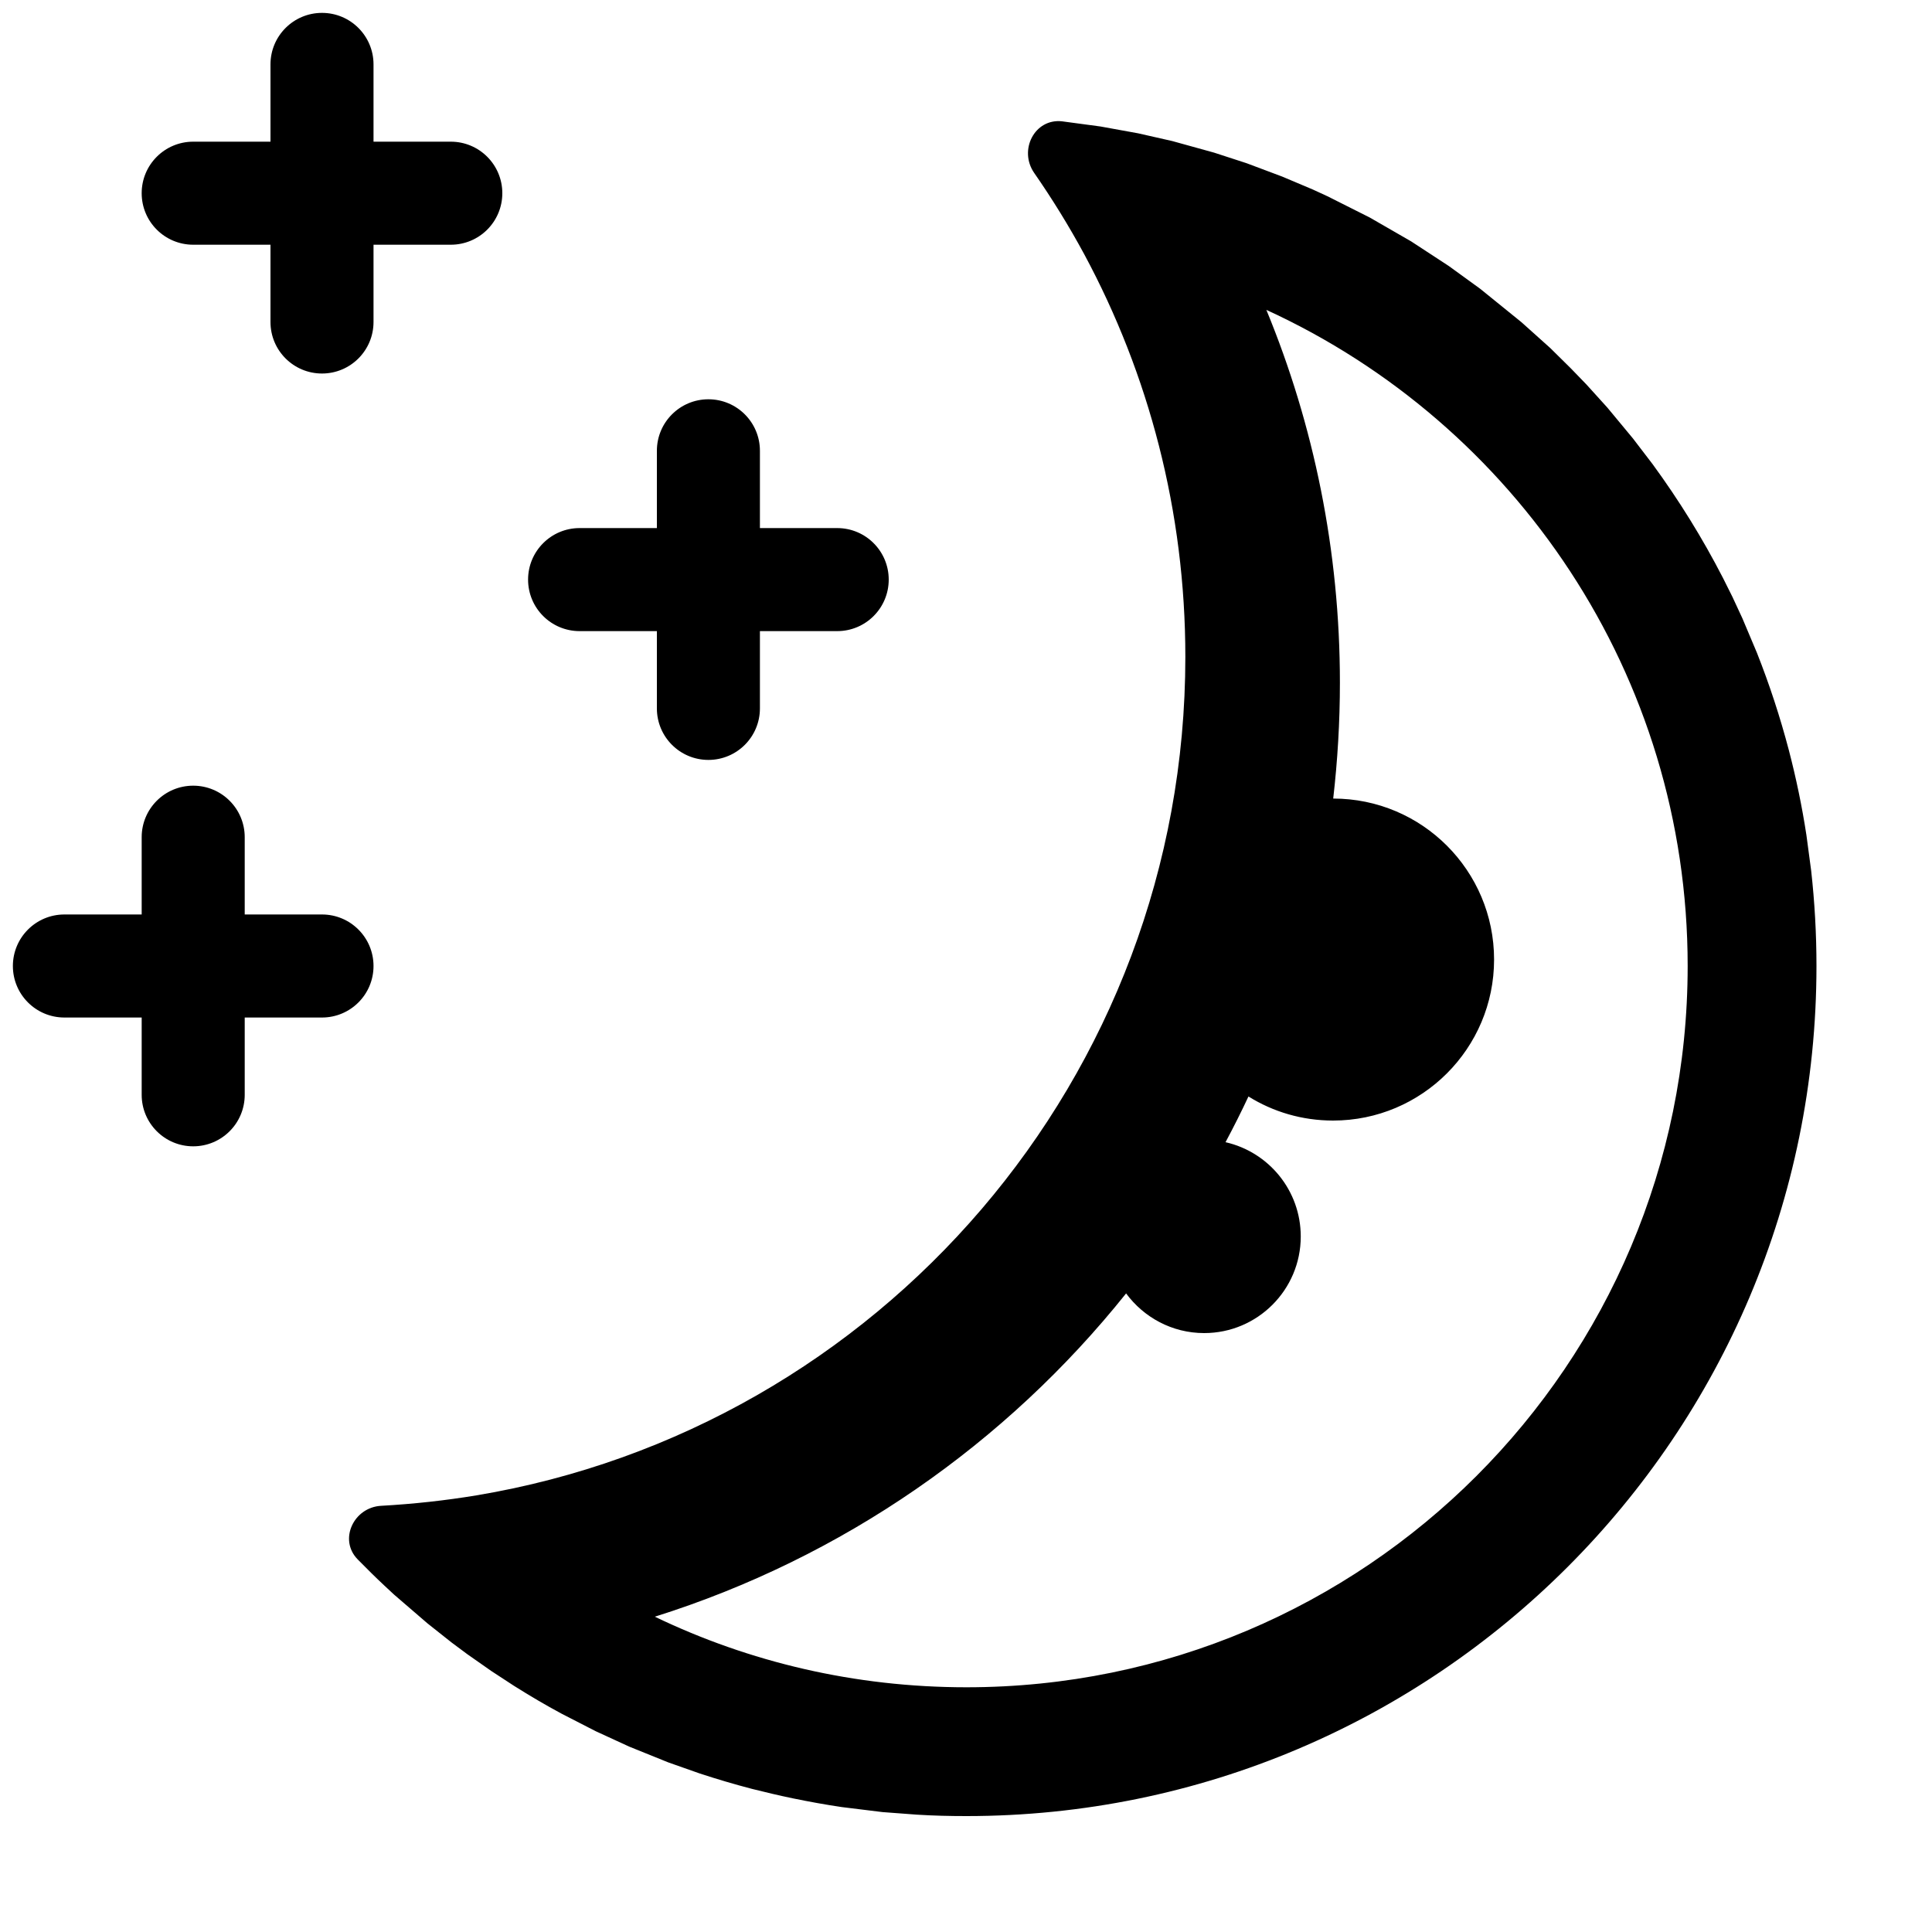
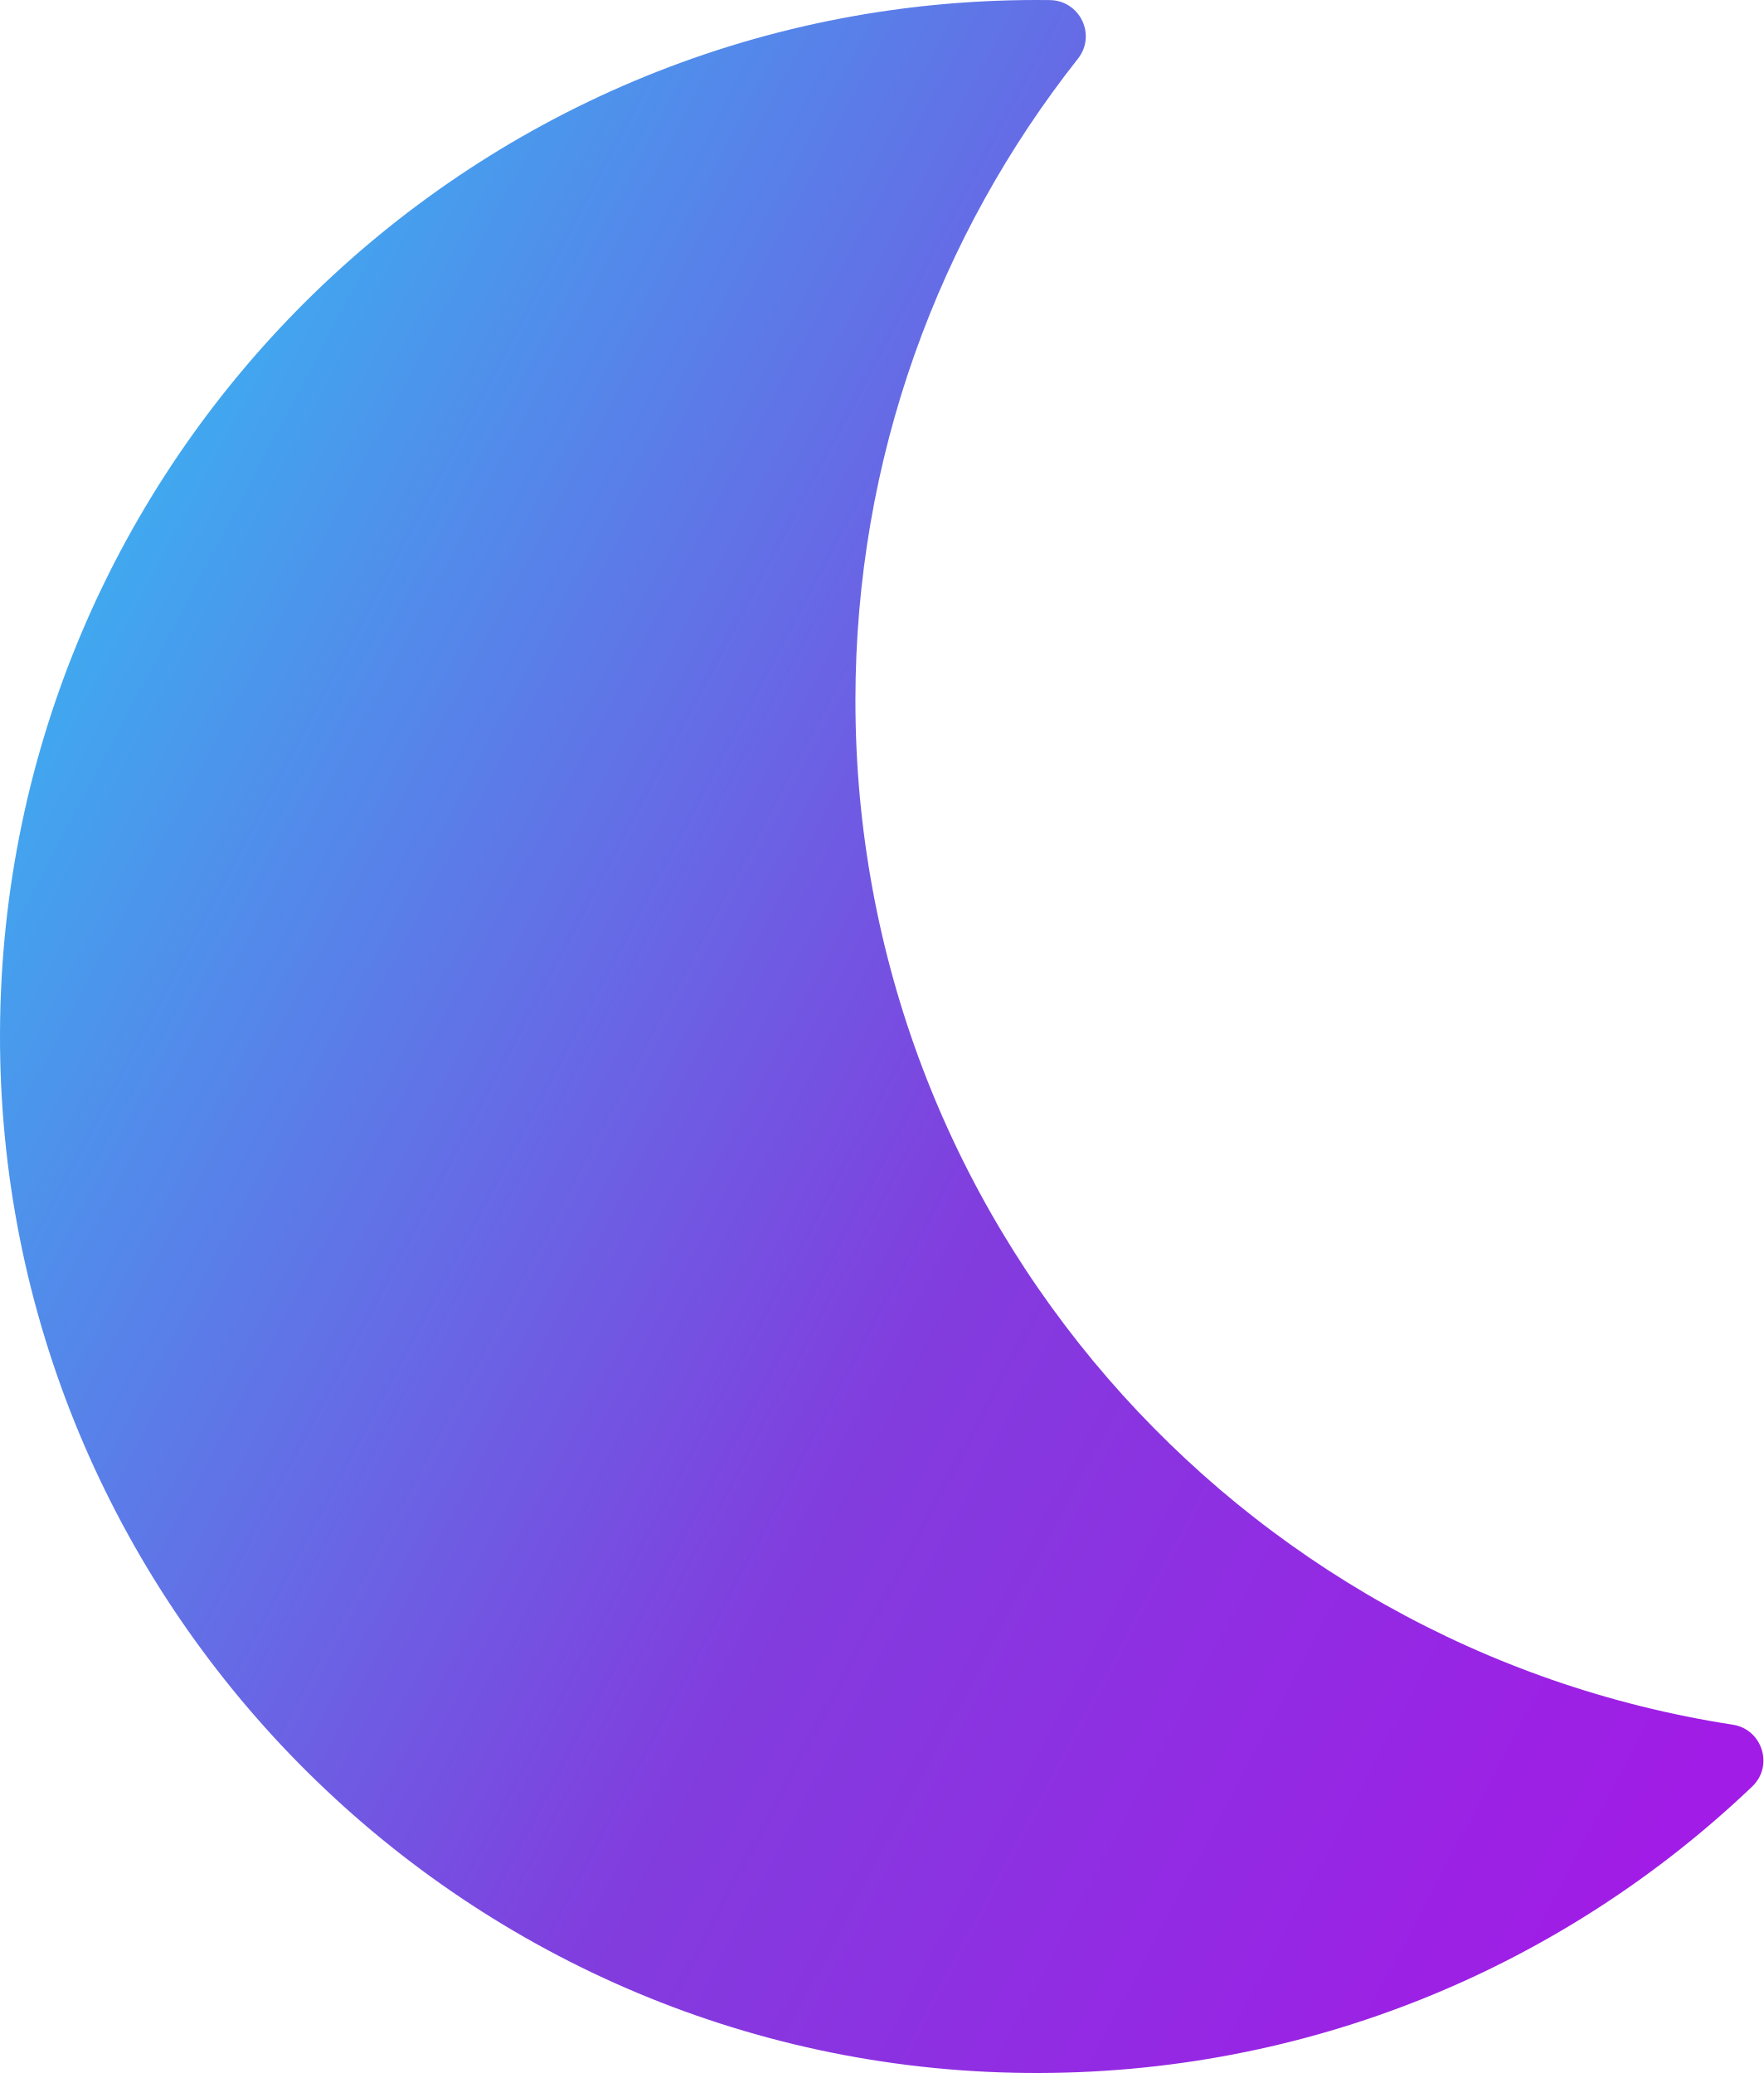
- <svg xmlns="http://www.w3.org/2000/svg" width="15" height="15" viewBox="0 0 15 15" fill="none">
-   <path d="M2.9 0.5C2.9 0.279 2.721 0.1 2.5 0.1C2.279 0.1 2.1 0.279 2.1 0.5V1.1H1.5C1.279 1.1 1.1 1.279 1.1 1.5C1.1 1.721 1.279 1.9 1.5 1.9H2.1V2.5C2.1 2.721 2.279 2.9 2.5 2.9C2.721 2.9 2.9 2.721 2.9 2.5V1.9H3.5C3.721 1.9 3.9 1.721 3.9 1.5C3.9 1.279 3.721 1.1 3.5 1.1H2.9V0.5ZM5.9 3.5C5.9 3.279 5.721 3.1 5.5 3.1C5.279 3.1 5.1 3.279 5.1 3.5V4.1H4.5C4.279 4.1 4.1 4.279 4.1 4.5C4.1 4.721 4.279 4.9 4.5 4.9H5.1V5.5C5.1 5.721 5.279 5.9 5.5 5.9C5.721 5.9 5.9 5.721 5.9 5.5V4.9H6.5C6.721 4.9 6.9 4.721 6.9 4.5C6.9 4.279 6.721 4.1 6.5 4.1H5.9V3.5ZM1.9 6.5C1.9 6.279 1.721 6.1 1.5 6.1C1.279 6.1 1.1 6.279 1.1 6.5V7.1H0.5C0.279 7.1 0.1 7.279 0.1 7.5C0.1 7.721 0.279 7.9 0.5 7.9H1.1V8.5C1.1 8.721 1.279 8.9 1.5 8.9C1.721 8.9 1.9 8.721 1.9 8.5V7.9H2.5C2.721 7.9 2.9 7.721 2.9 7.5C2.9 7.279 2.721 7.1 2.5 7.1H1.9V6.5ZM8.544 0.982L8.246 0.942C8.033 0.918 7.907 1.165 8.029 1.342C8.17 1.545 8.3 1.756 8.418 1.974C8.919 2.905 9.203 3.969 9.203 5.1C9.203 8.372 6.822 11.088 3.699 11.61C3.457 11.65 3.21 11.677 2.96 11.691C2.746 11.702 2.627 11.954 2.777 12.107C2.846 12.177 2.915 12.246 2.987 12.313L3.059 12.38L3.319 12.604L3.507 12.753L3.628 12.843L3.815 12.974L3.991 13.089C4.112 13.165 4.235 13.238 4.362 13.306L4.625 13.441L4.886 13.561L5.188 13.683L5.432 13.769C5.566 13.813 5.701 13.853 5.839 13.889C5.943 13.915 6.048 13.94 6.154 13.962C6.28 13.988 6.407 14.011 6.535 14.03L6.852 14.069L7.119 14.089C7.246 14.097 7.374 14.1 7.503 14.1C11.148 14.1 14.103 11.145 14.103 7.5C14.103 7.25 14.089 7.004 14.062 6.761L14.025 6.484C13.991 6.261 13.945 6.041 13.889 5.826C13.821 5.567 13.738 5.314 13.641 5.069L13.528 4.801L13.451 4.635L13.377 4.487C13.218 4.178 13.035 3.883 12.831 3.604L12.678 3.404L12.479 3.164L12.316 2.984L12.196 2.86L12.036 2.702L11.813 2.502L11.492 2.242L11.248 2.065L10.956 1.874L10.635 1.689L10.307 1.524L10.194 1.472L9.955 1.371L9.678 1.267L9.426 1.185L9.101 1.095L8.836 1.035L8.544 0.982ZM10.403 5.3C10.403 4.276 10.2 3.298 9.832 2.406C11.762 3.29 13.103 5.239 13.103 7.5C13.103 10.593 10.596 13.1 7.503 13.1C6.636 13.1 5.816 12.904 5.084 12.552C6.542 12.094 7.811 11.208 8.743 10.042C8.88 10.228 9.1 10.35 9.349 10.35C9.763 10.35 10.099 10.014 10.099 9.6C10.099 9.243 9.85 8.944 9.515 8.868C9.577 8.752 9.637 8.633 9.693 8.513C9.884 8.632 10.109 8.7 10.35 8.7C11.04 8.7 11.6 8.14 11.6 7.45C11.6 6.76 11.041 6.2 10.351 6.2C10.385 5.905 10.403 5.605 10.403 5.3Z" fill="currentColor" fill-rule="evenodd" clip-rule="evenodd" />
+ <svg xmlns="http://www.w3.org/2000/svg" viewBox="0 0 256 300.995">
+   <defs>
+     <linearGradient id="a" x1="6.045" x2="257.385" y1="96.583" y2="253.554" gradientTransform="scale(.92223 1.08433)" gradientUnits="userSpaceOnUse">
+       <stop offset="0%" stop-color="#41A7EF" />
+       <stop offset="54.219%" stop-color="#813DDE" />
+       <stop offset="74.499%" stop-color="#8F2EE2" />
+       <stop offset="100%" stop-color="#A11CE6" />
+     </linearGradient>
+   </defs>
+   <path fill="url(#a)" d="M124.184 101.699c0-35.184 12.073-67.547 32.303-93.174 2.71-3.433.3-8.456-4.074-8.513-.637-.008-1.276-.012-1.915-.012C67.62 0 .39 66.99.002 149.775c-.388 82.594 66.427 150.42 149.018 151.213 40.865.393 78.017-15.504 105.357-41.593 3.143-2.999 1.465-8.313-2.828-8.975-72.135-11.129-127.365-73.471-127.365-148.721" style="fill:url(#a)" />
</svg>
